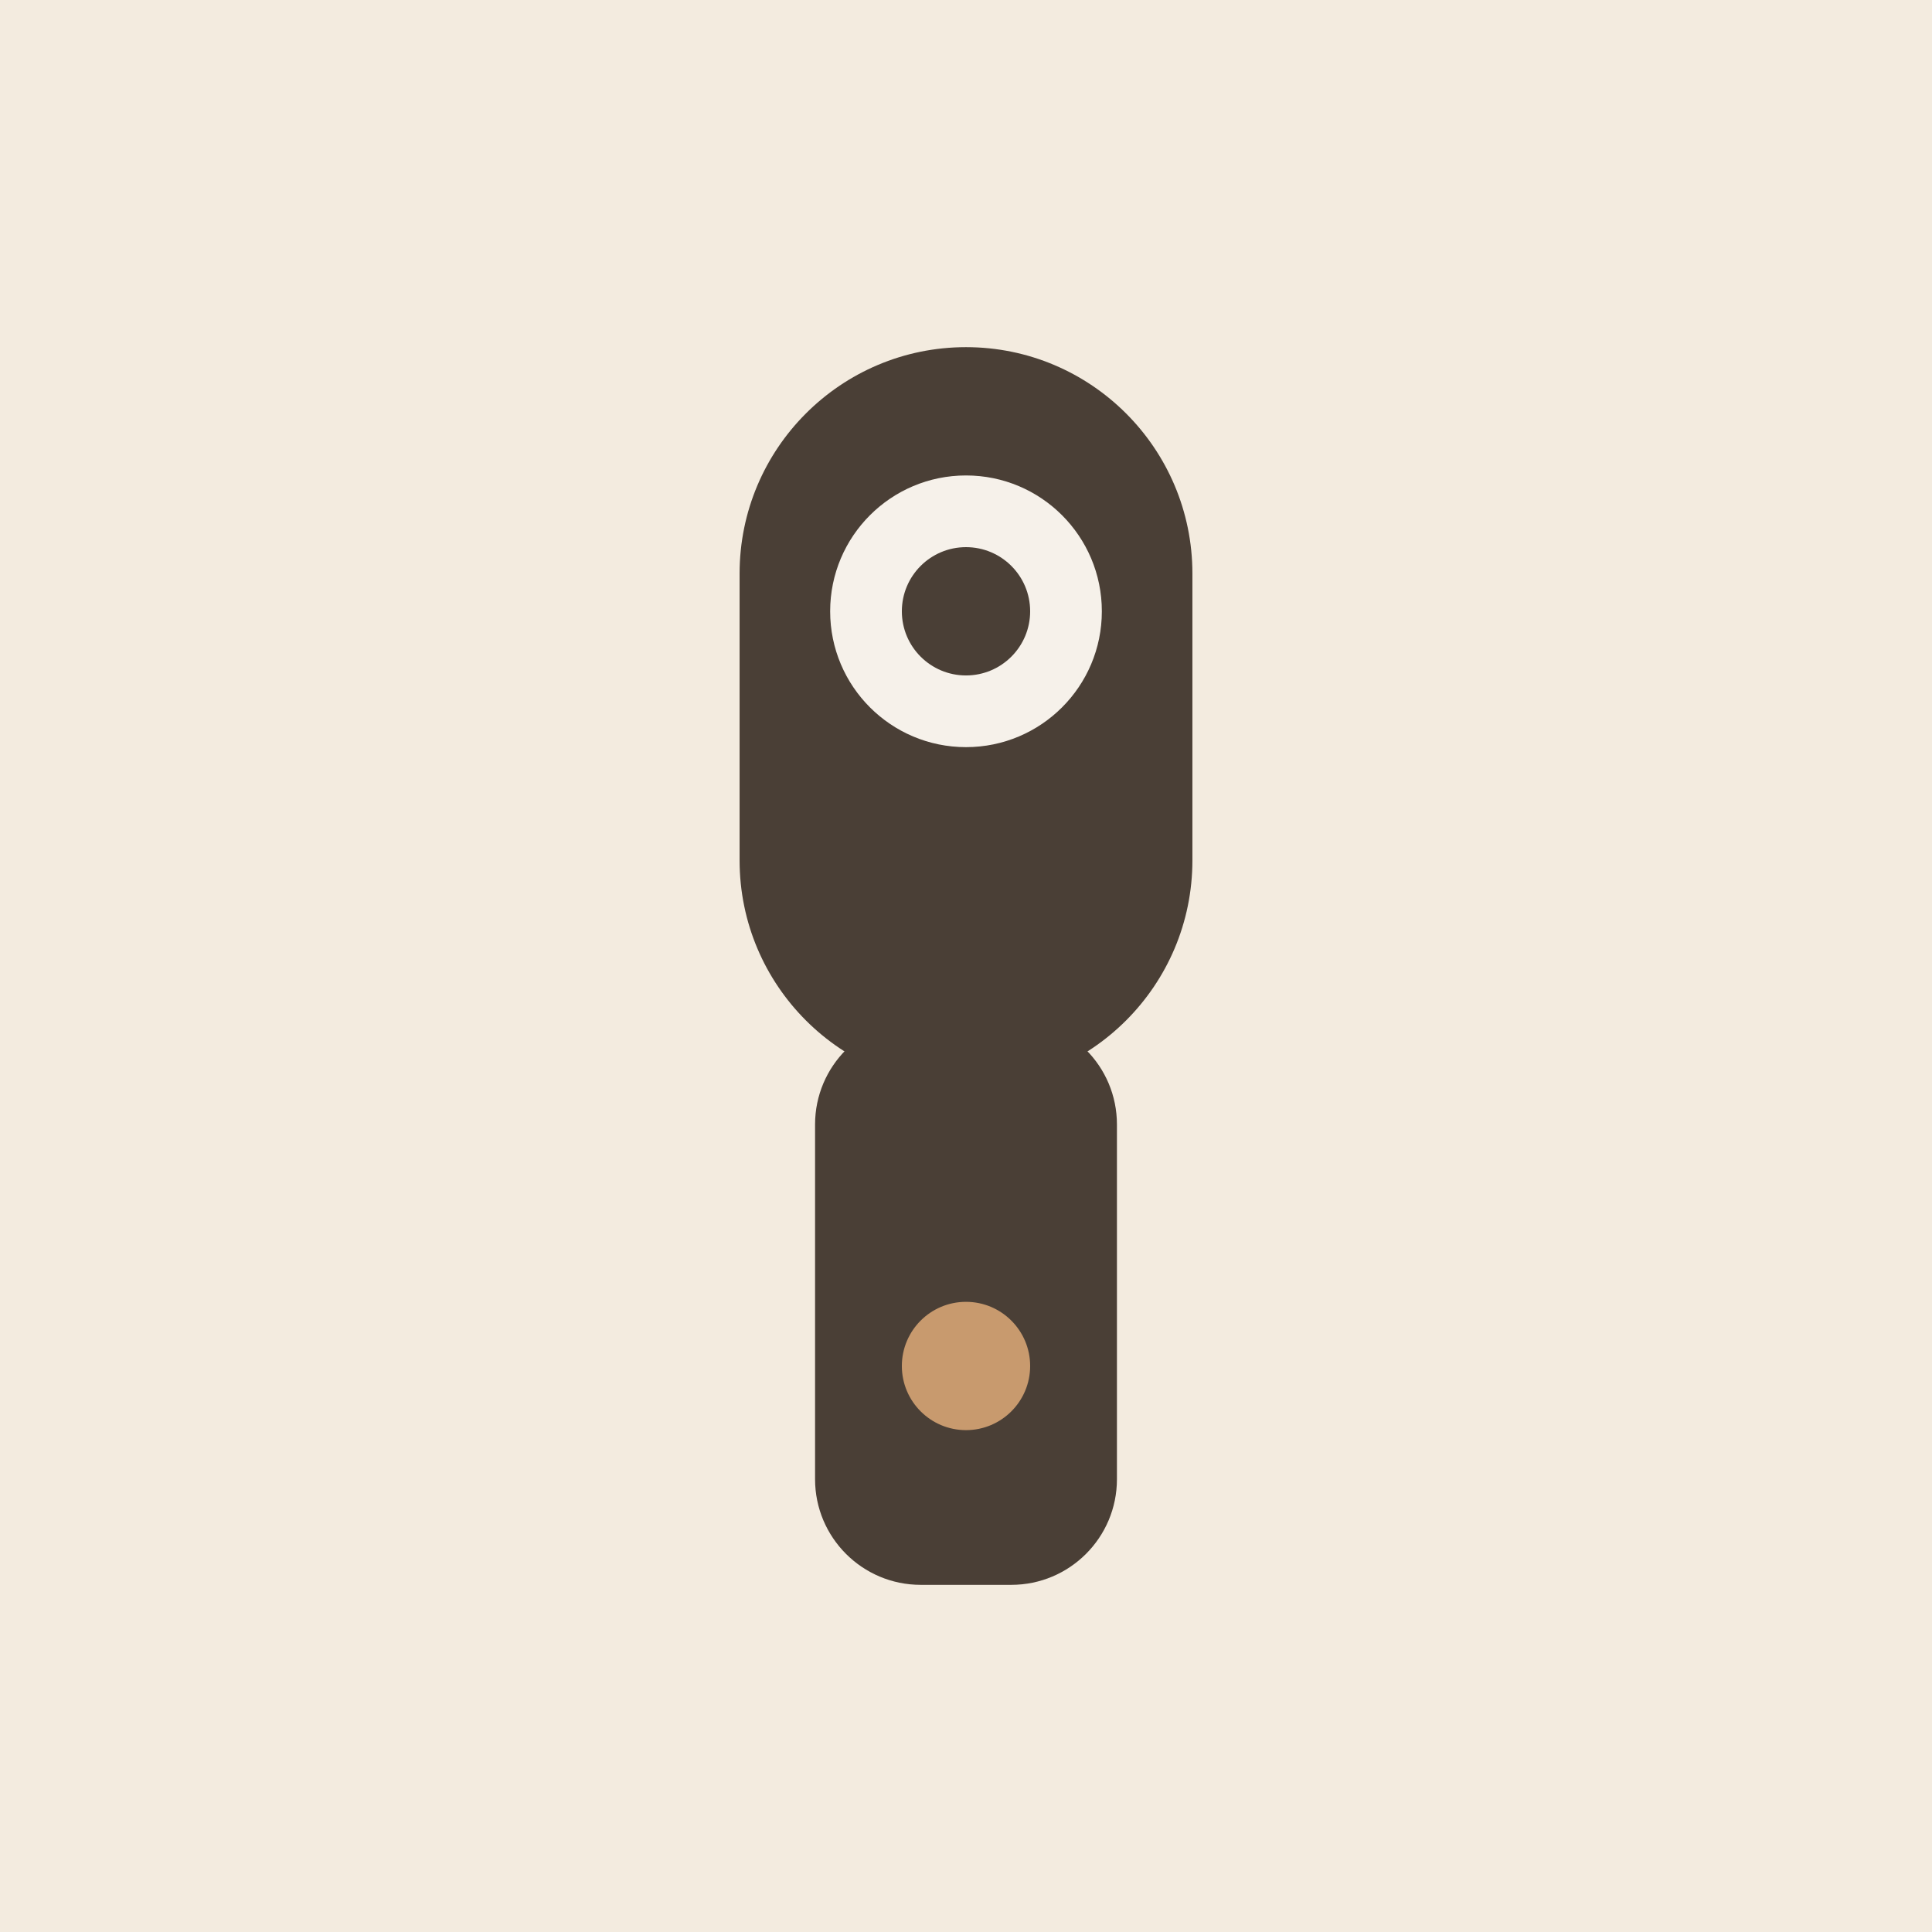
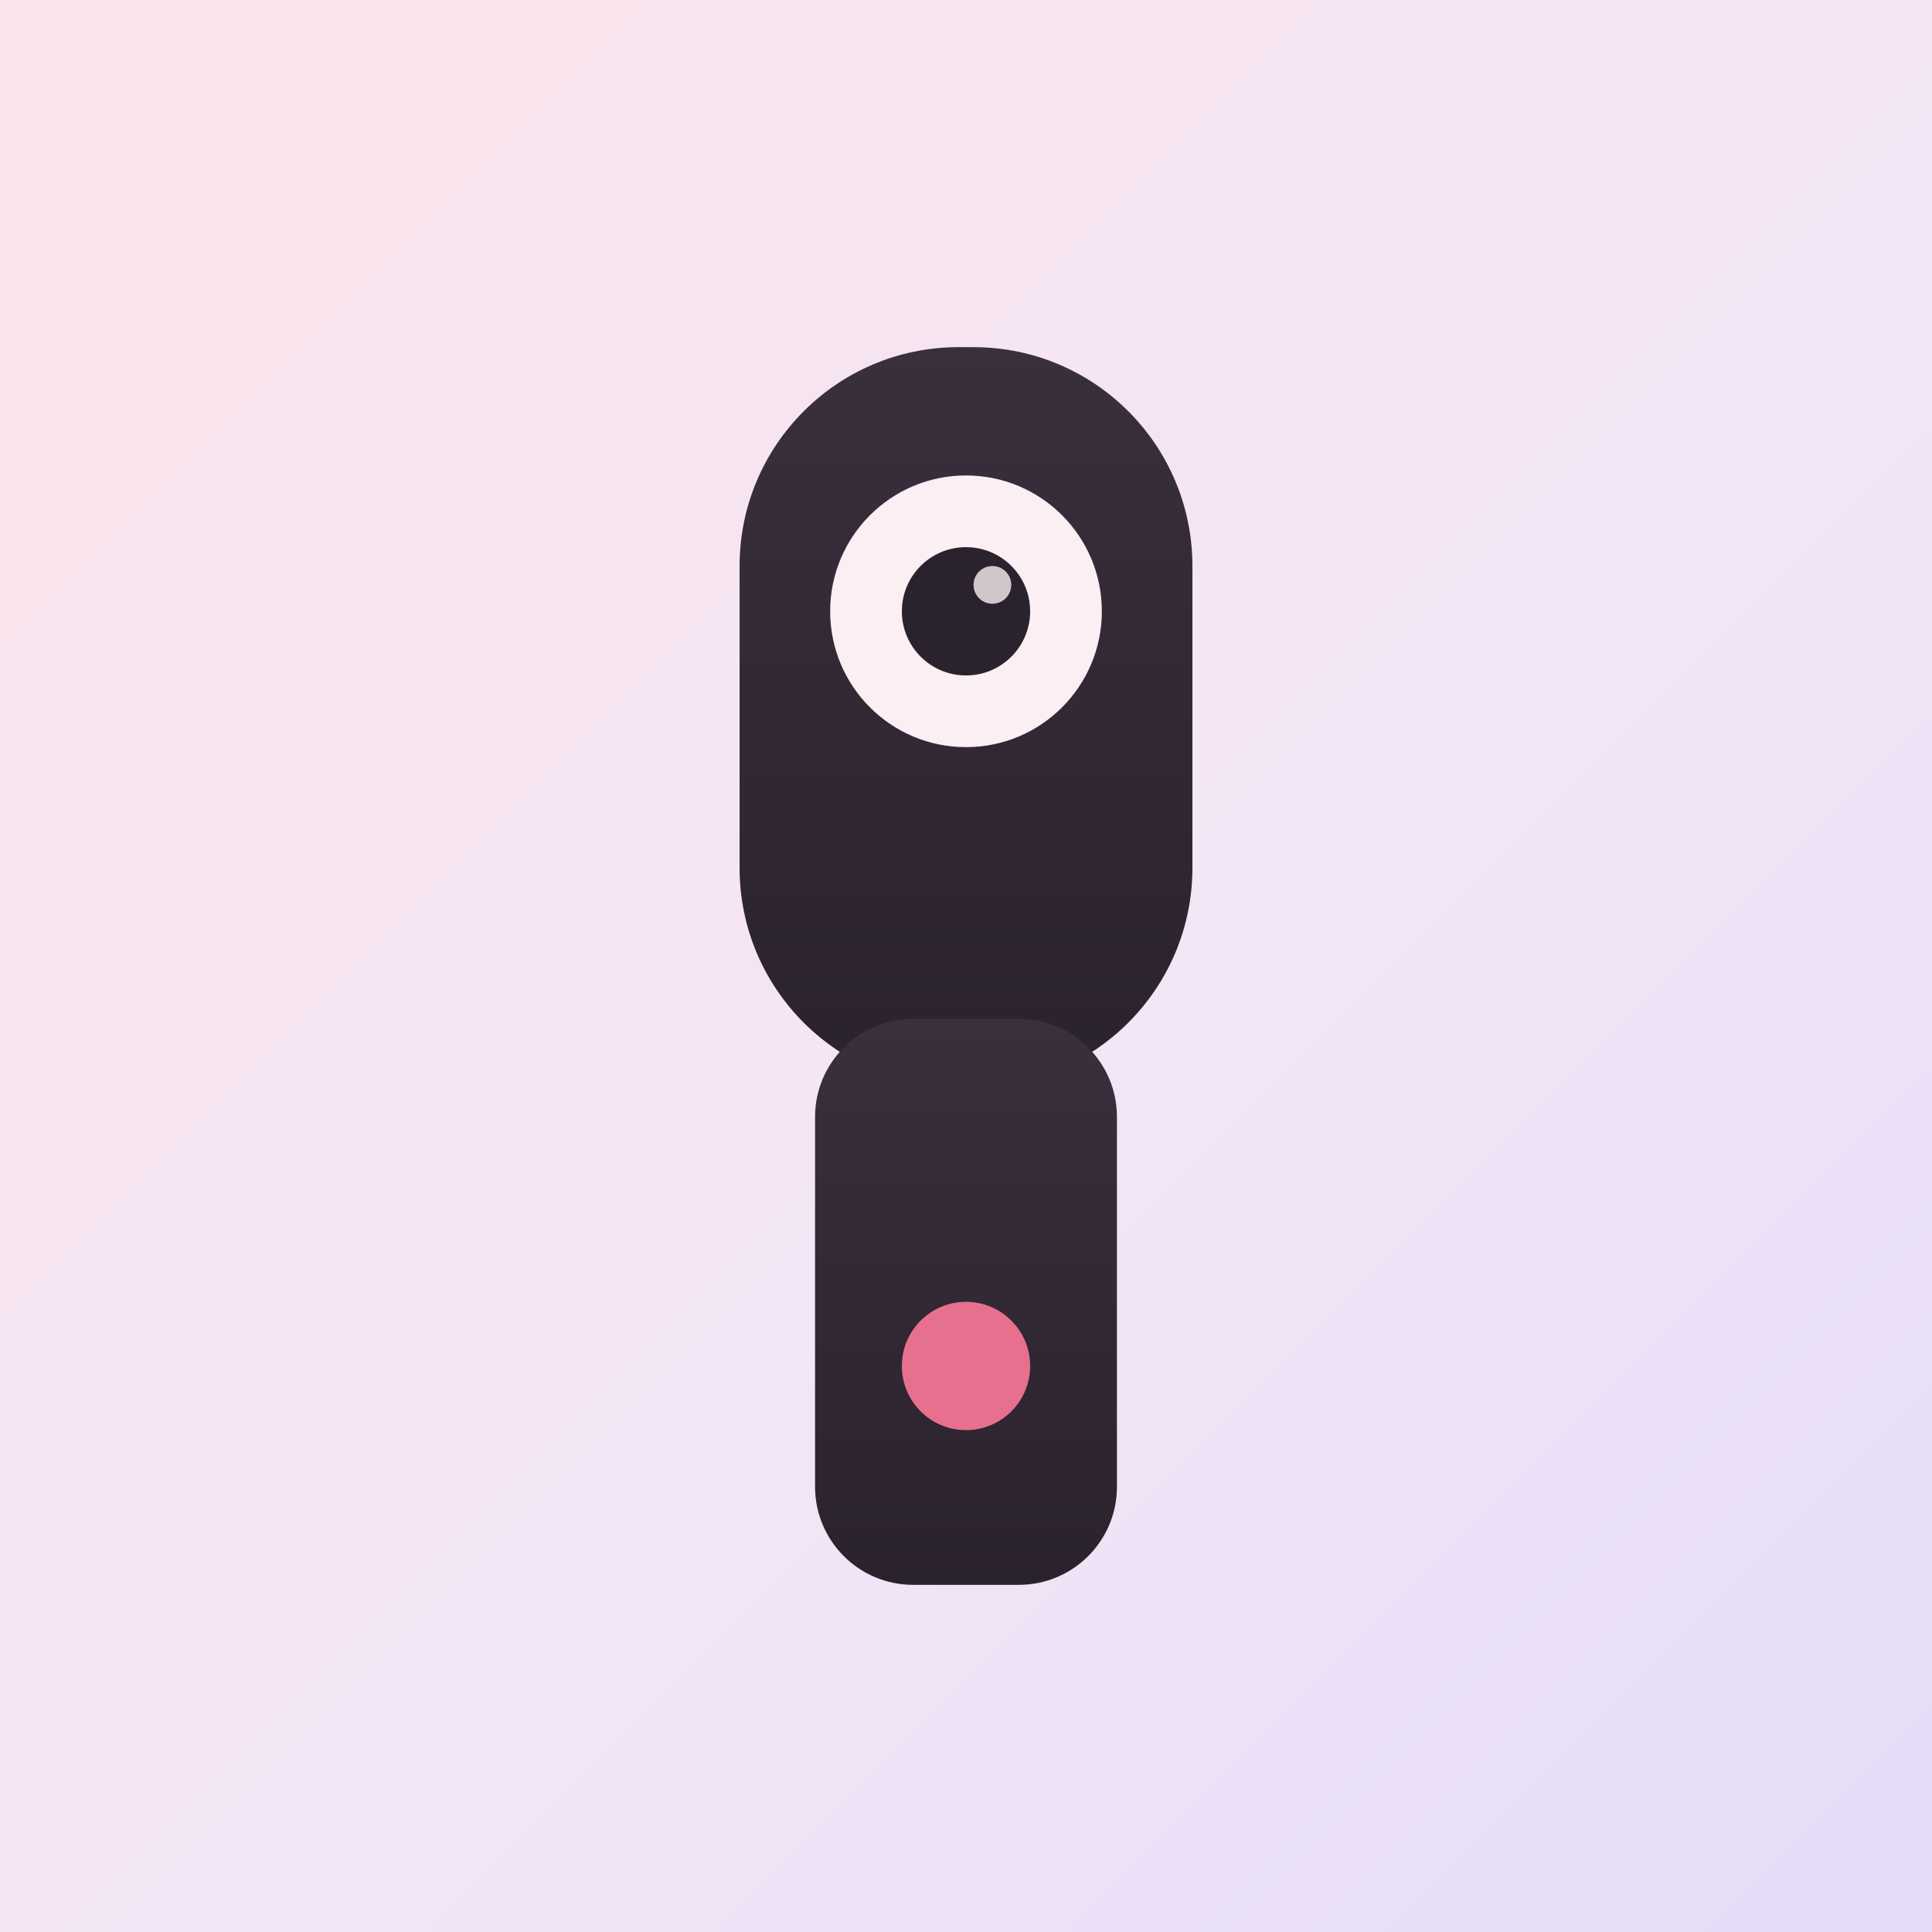
<svg xmlns="http://www.w3.org/2000/svg" viewBox="0 0 512 512">
-   <rect width="512" height="512" fill="#F3EBDF" />
-   <rect x="196" y="92" width="120" height="196" rx="60" fill="#4A3F36" />
-   <circle cx="256" cy="162" r="36" fill="#F6F1EA" />
-   <circle cx="256" cy="162" r="17" fill="#4A3F36" />
-   <rect x="216" y="270" width="80" height="150" rx="28" fill="#4A3F36" />
-   <circle cx="256" cy="362" r="17" fill="#C89A6E" />
+   <defs>
+     <linearGradient id="bg" x1="0" y1="0" x2="1" y2="1">
+       <stop offset="0" stop-color="#FBE3EA" />
+       <stop offset=".55" stop-color="#F3E6F6" />
+       <stop offset="1" stop-color="#E4DBF7" />
+     </linearGradient>
+     <linearGradient id="body" x1="0" y1="0" x2="0" y2="1">
+       <stop offset="0" stop-color="#3A2F3D" />
+       <stop offset="1" stop-color="#2A222D" />
+     </linearGradient>
+   </defs>
+   <rect width="512" height="512" fill="url(#bg)" />
+   <rect x="196" y="92" width="120" height="196" rx="58" fill="url(#body)" />
+   <circle cx="256" cy="162" r="36" fill="#FBEFF3" />
+   <circle cx="256" cy="162" r="17" fill="#2A222D" />
+   <circle cx="263" cy="155" r="5" fill="#FBEFF3" opacity=".8" />
+   <rect x="216" y="270" width="80" height="150" rx="26" fill="url(#body)" />
+   <circle cx="256" cy="362" r="17" fill="#E8708F" />
</svg>
